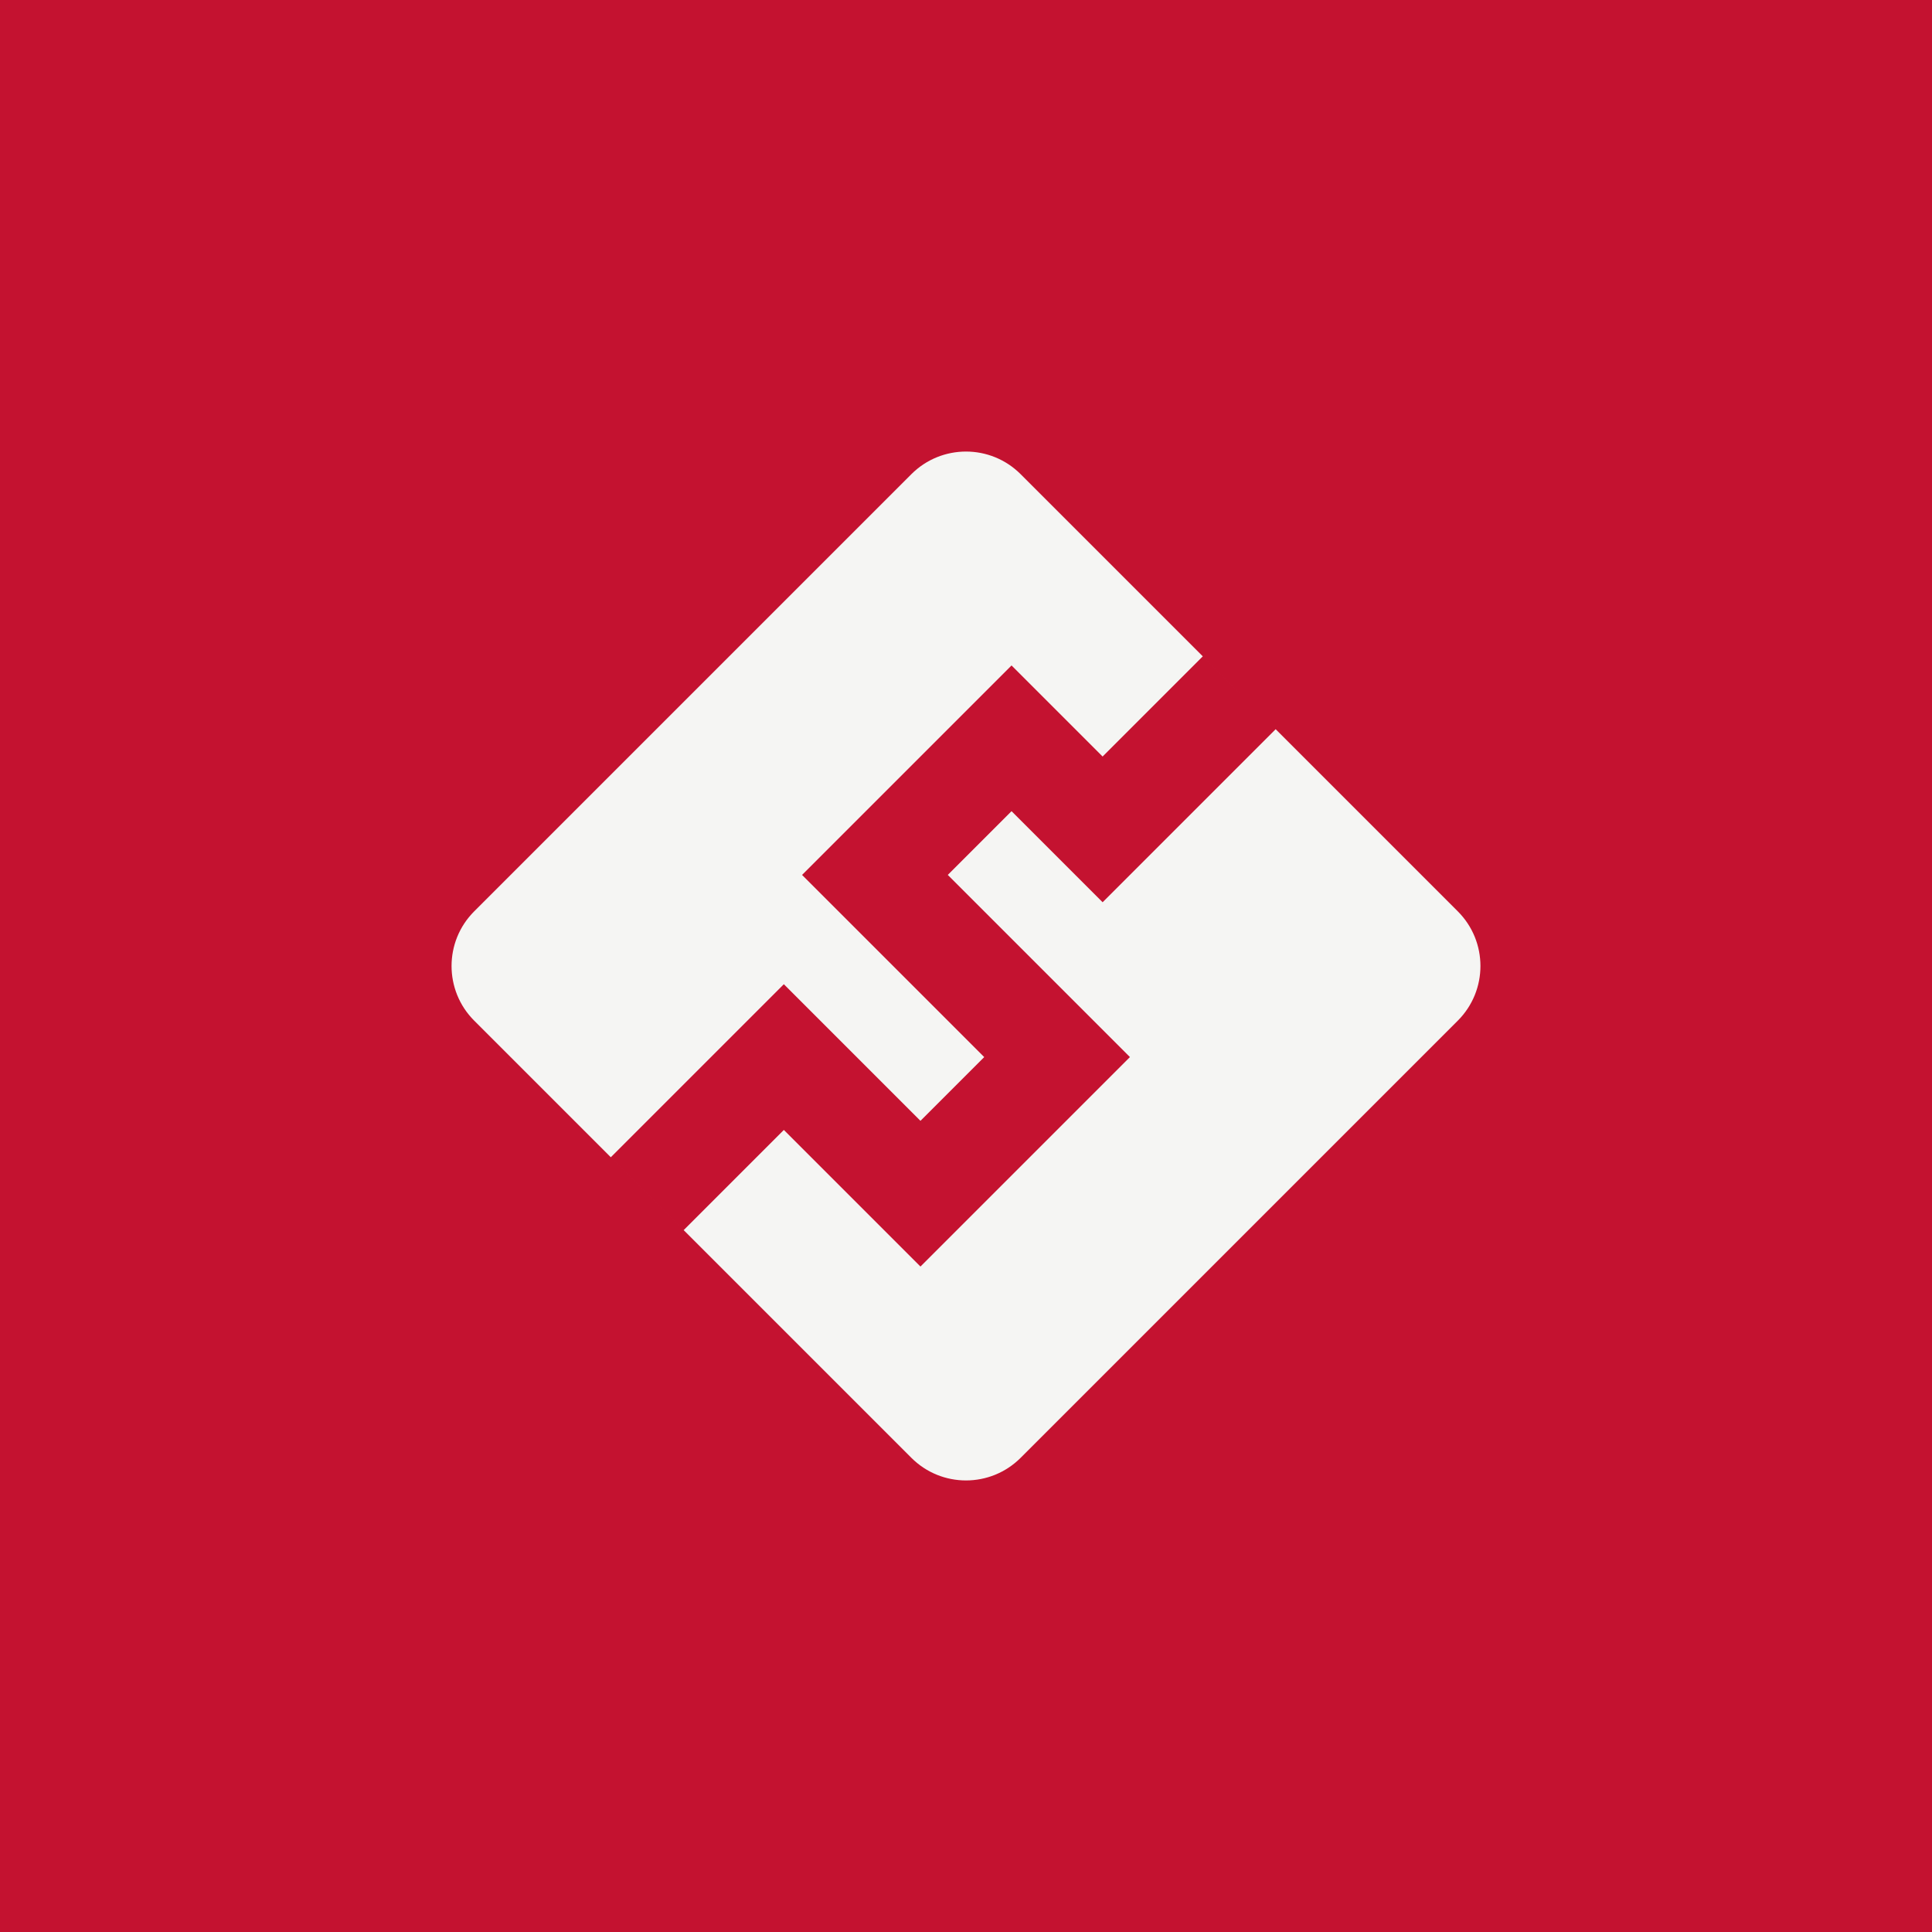
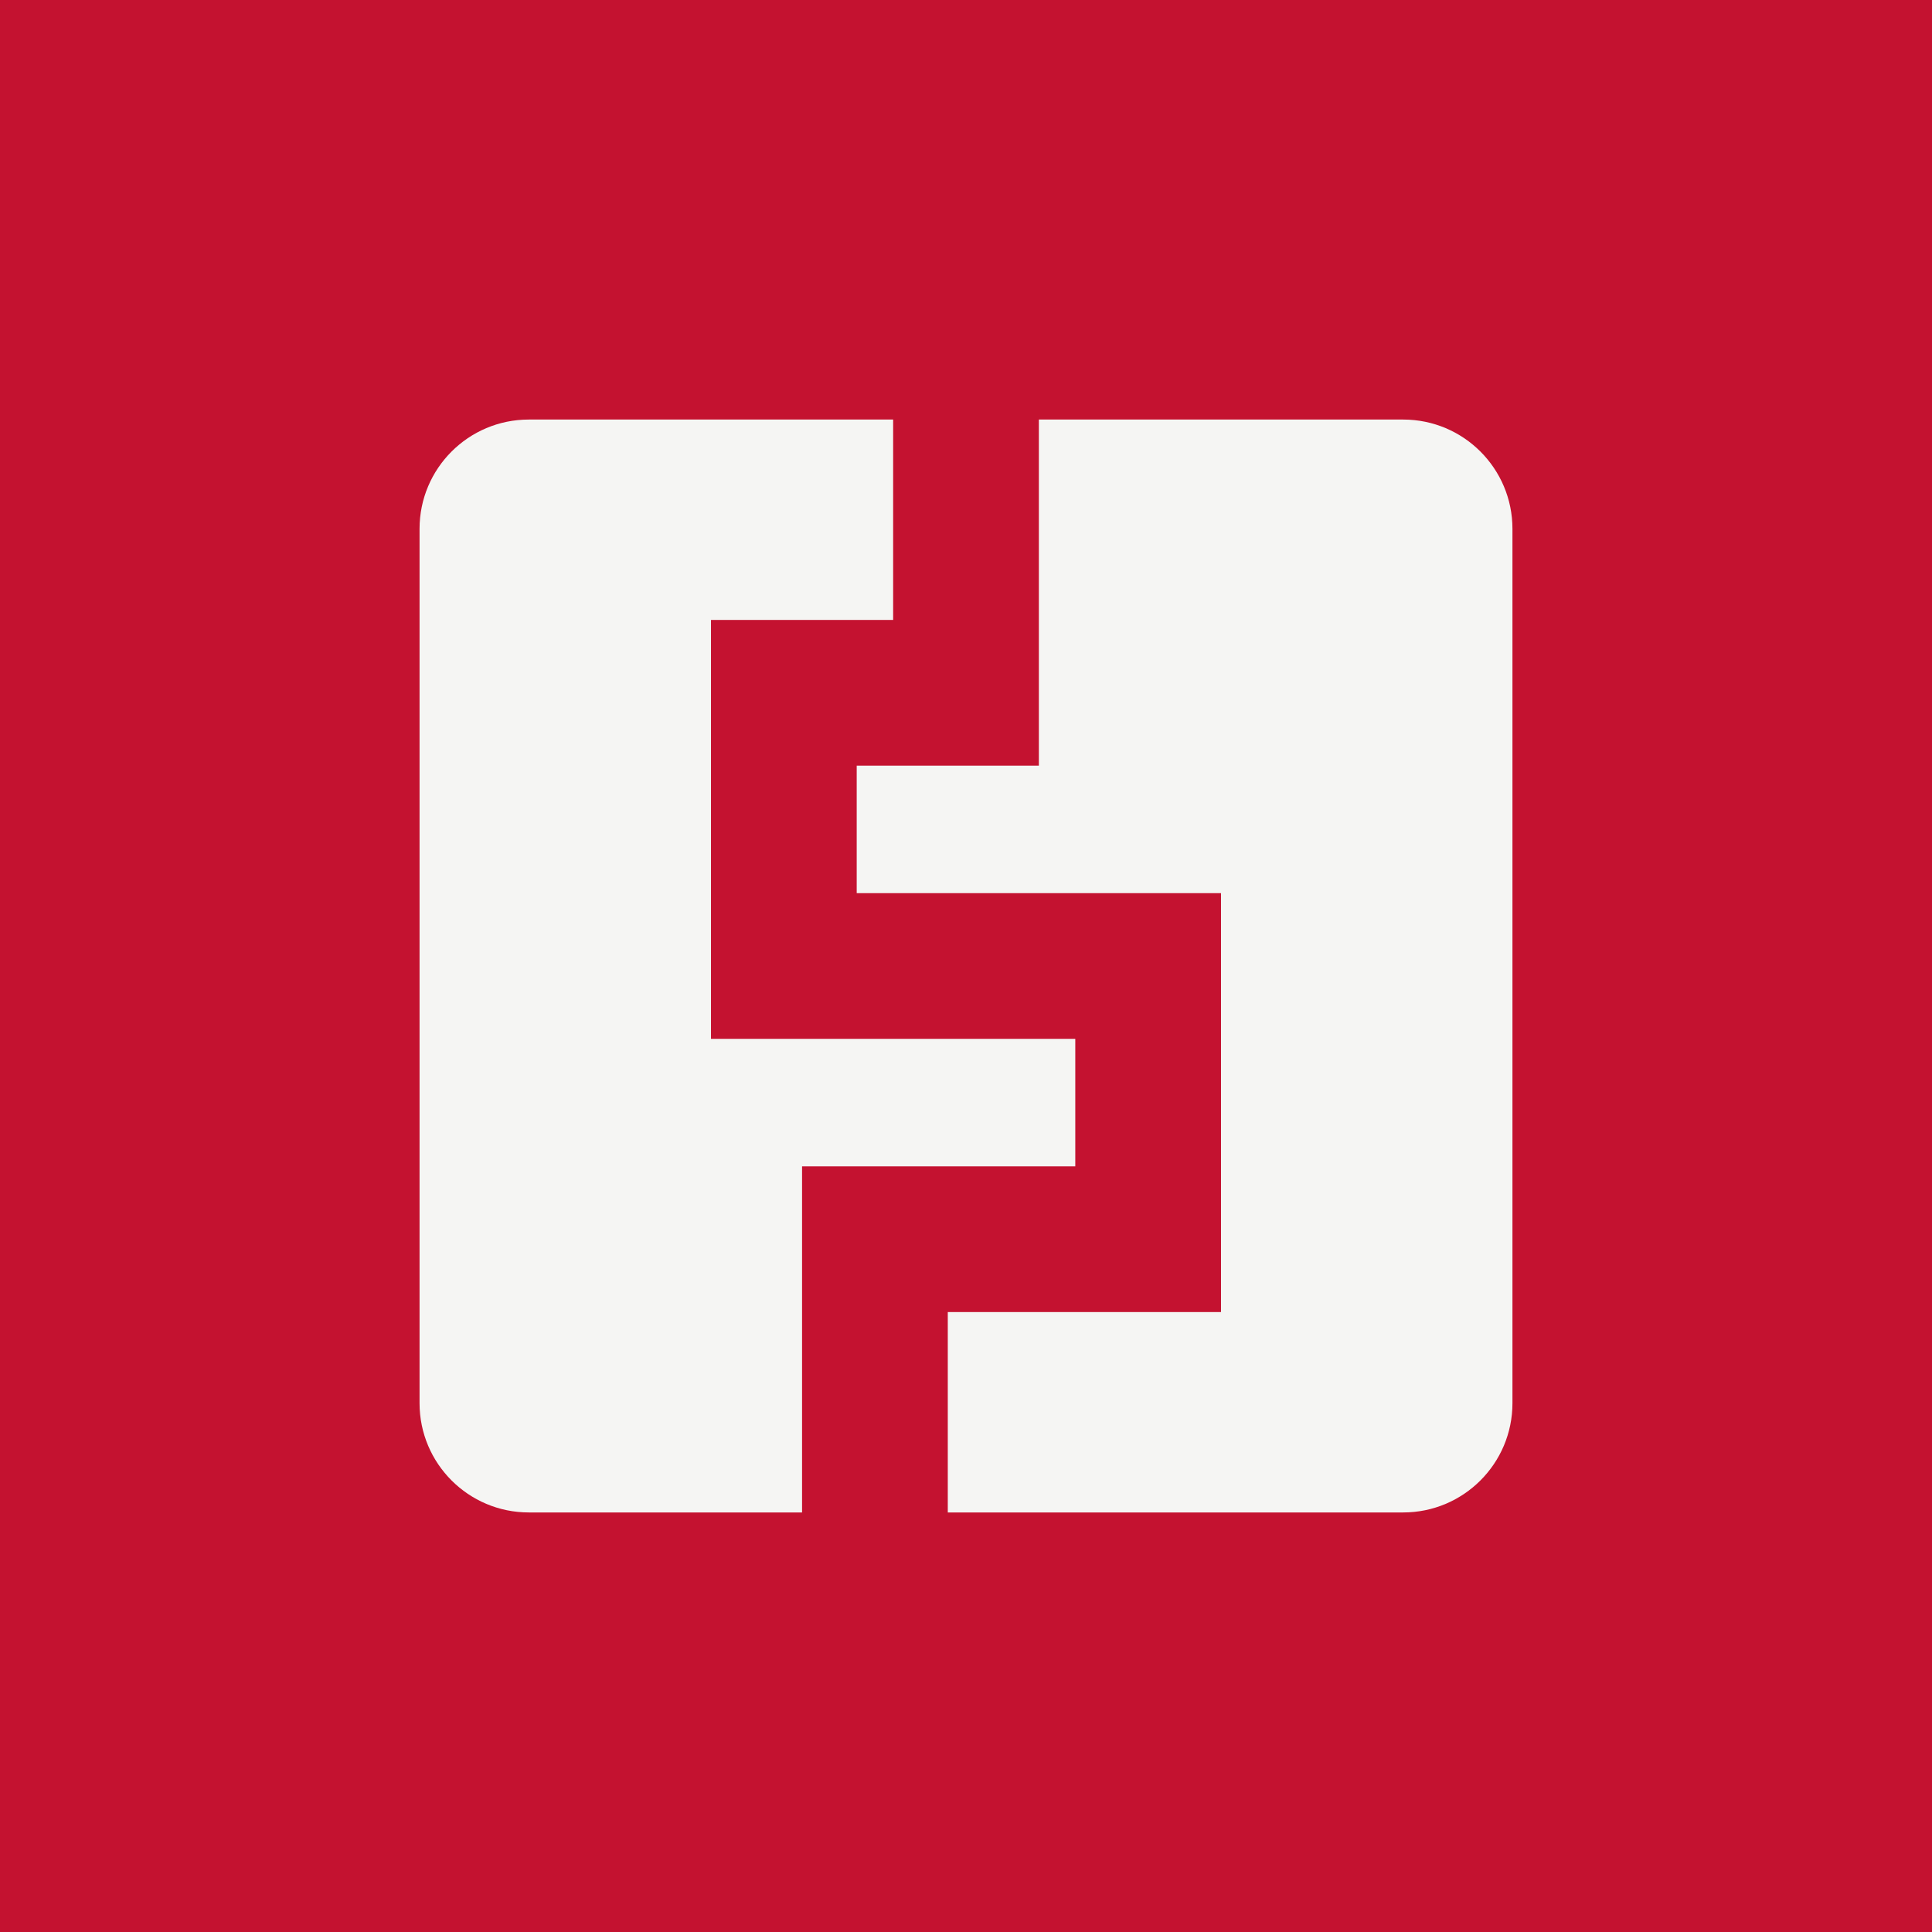
<svg xmlns="http://www.w3.org/2000/svg" viewBox="0 0 512 512" width="512" height="512">
  <rect width="512" height="512" fill="#C41230" />
  <path fill="#C41230" d="M140.148 111.185H371.852A28.963 28.963 0 0 1 400.815 140.148V371.852A28.963 28.963 0 0 1 371.852 400.815H140.148A28.963 28.963 0 0 1 111.185 371.852V140.148A28.963 28.963 0 0 1 140.148 111.185Z" />
-   <path fill="#F5F5F3" fill-rule="evenodd" d="M270.482 125.666L386.334 241.518A20.480 20.480 0 0 1 386.334 270.482L270.482 386.334A20.480 20.480 0 0 1 241.518 386.334L125.666 270.482A20.480 20.480 0 0 1 125.666 241.518L241.518 125.666A20.480 20.480 0 0 1 270.482 125.666ZM318.753 173.938 L292.204 200.487 L268.068 176.351 L212.555 231.864 L260.827 280.136 L243.932 297.031 L207.728 260.827 L161.870 306.685 L181.179 325.994 L207.728 299.445 L243.932 335.649 L299.445 280.136 L251.173 231.864 L268.068 214.969 L292.204 239.105 L338.062 193.247Z" />
+   <path fill="#F5F5F3" fill-rule="evenodd" d="M140.148 111.185H371.852A28.963 28.963 0 0 1 400.815 140.148V371.852A28.963 28.963 0 0 1 371.852 400.815H140.148A28.963 28.963 0 0 1 111.185 371.852V140.148A28.963 28.963 0 0 1 140.148 111.185ZM236.691 111.185L236.691 164.284L188.419 164.284L188.419 275.309L284.963 275.309L284.963 309.099L212.555 309.099L212.555 400.815L251.173 400.815L251.173 347.716L323.581 347.716L323.581 236.691L227.037 236.691L227.037 202.901L275.309 202.901L275.309 111.185Z" />
</svg>
